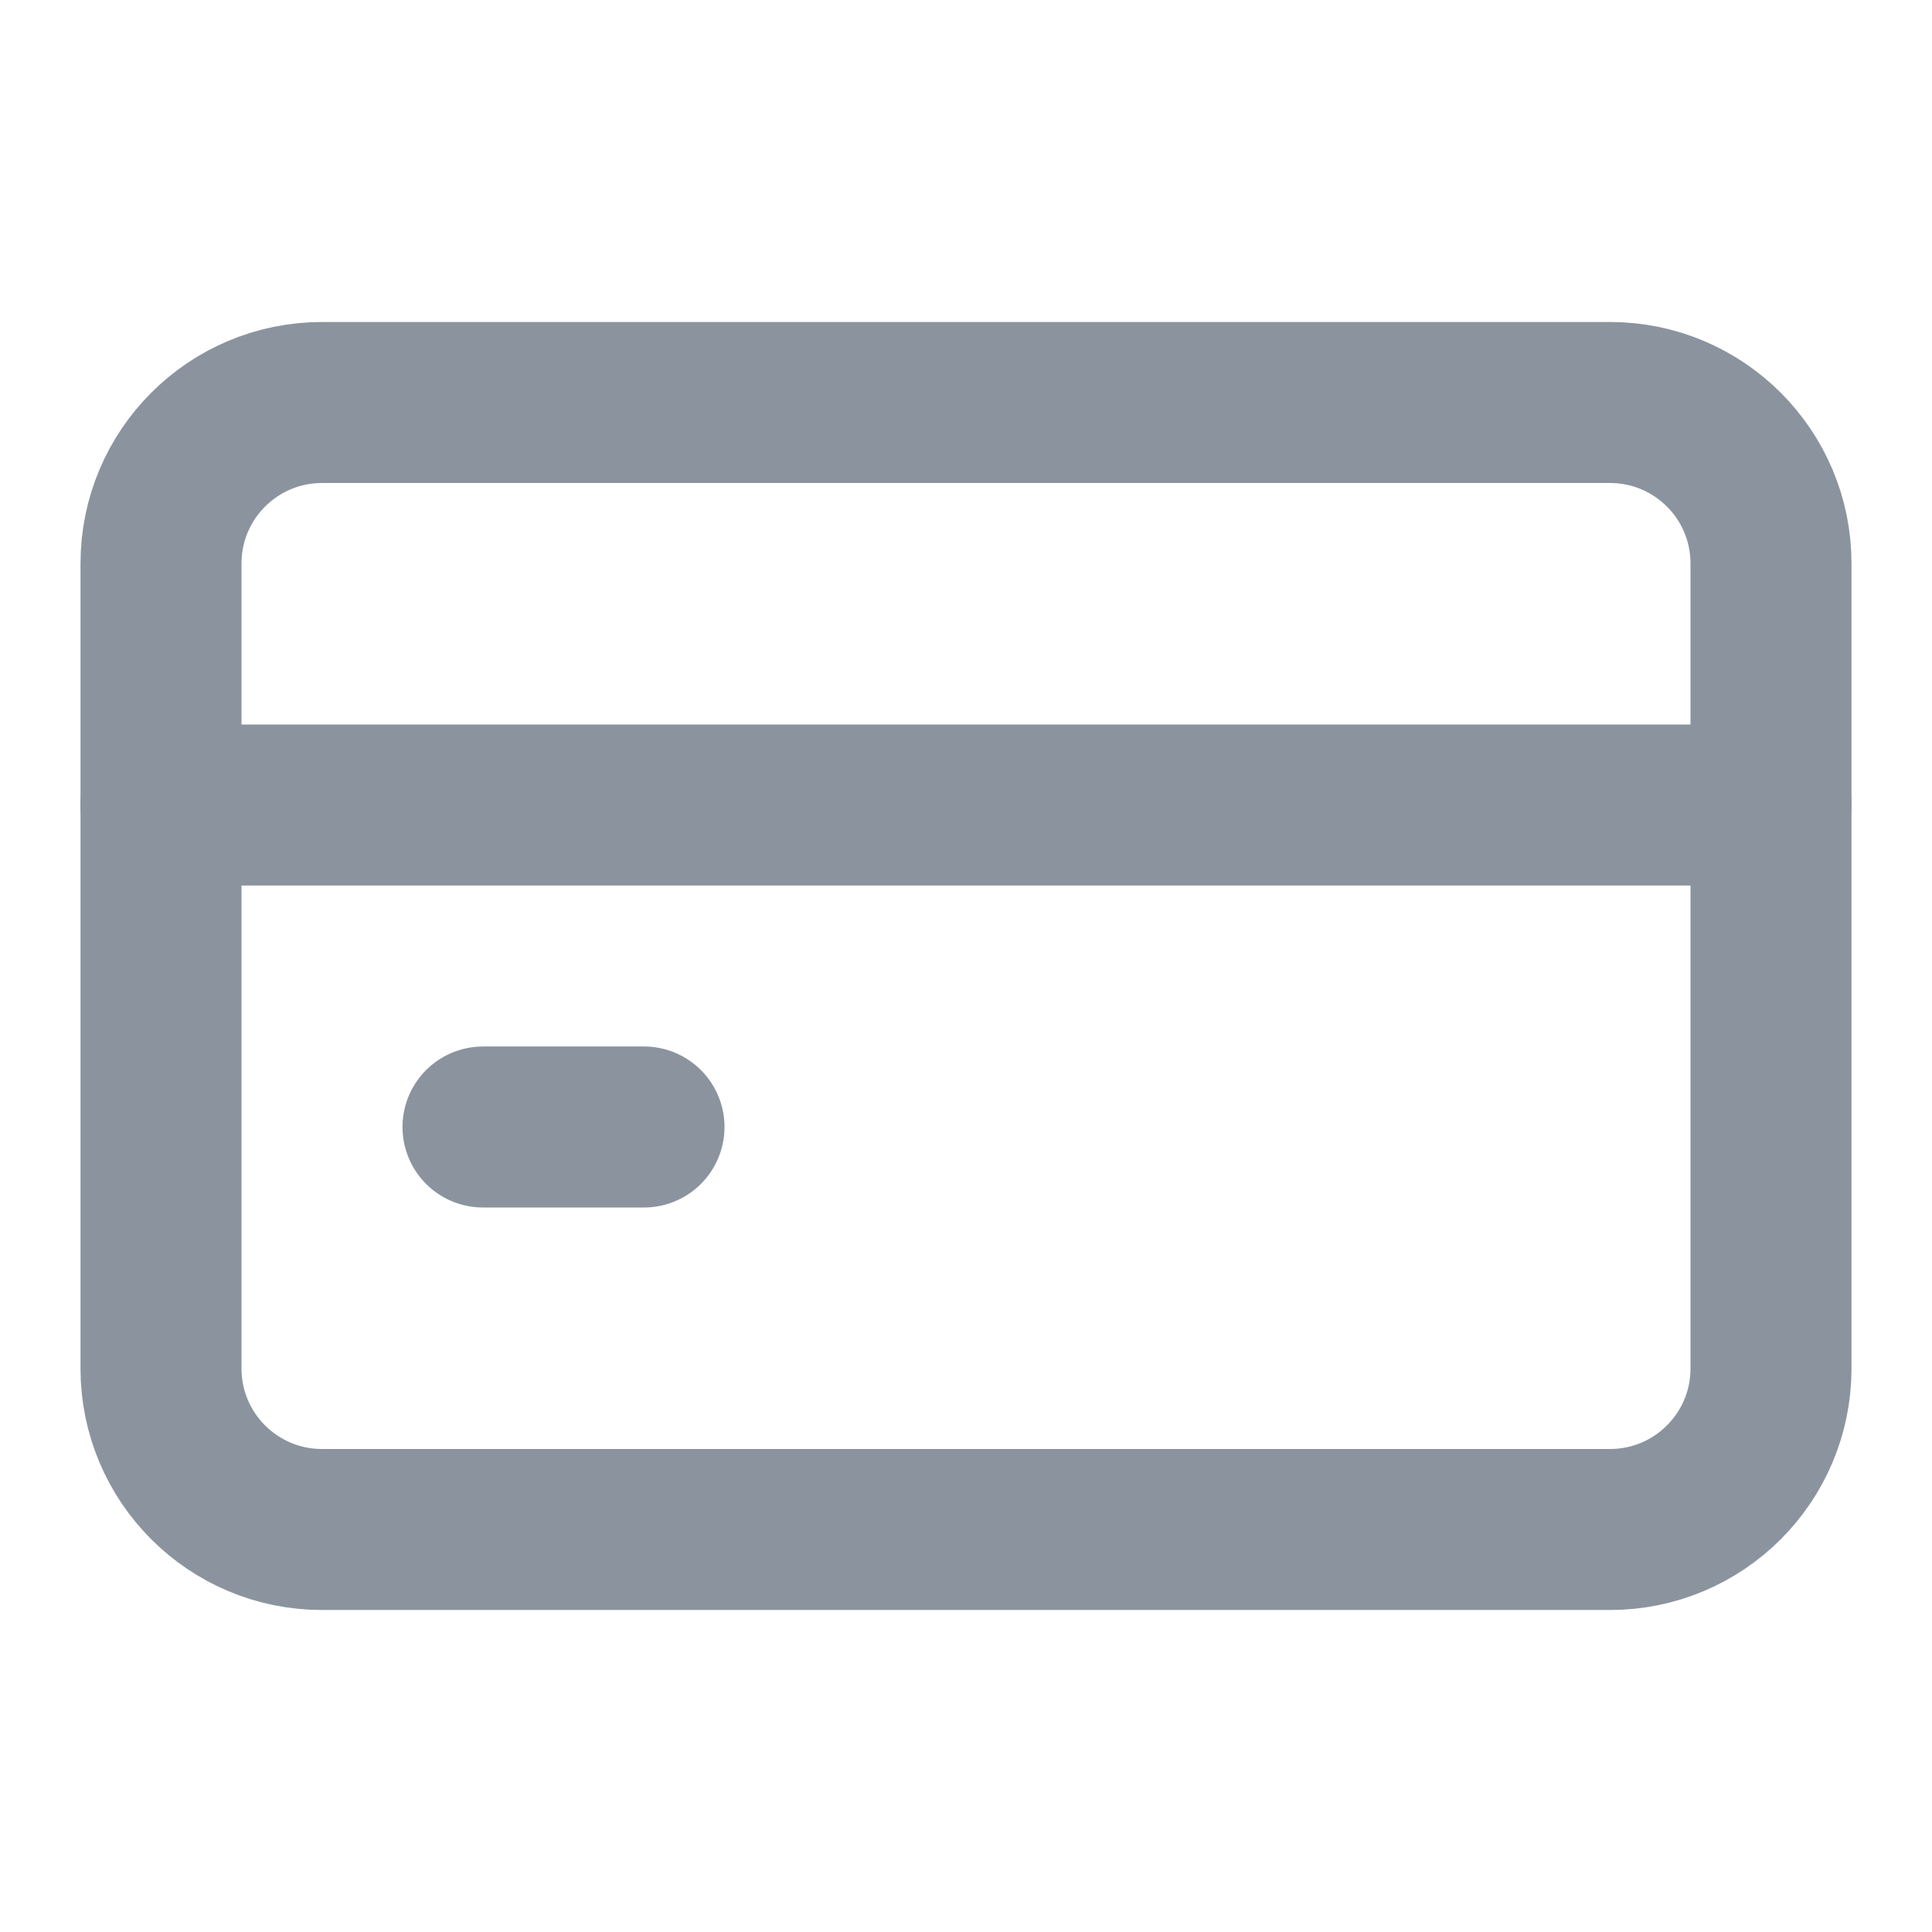
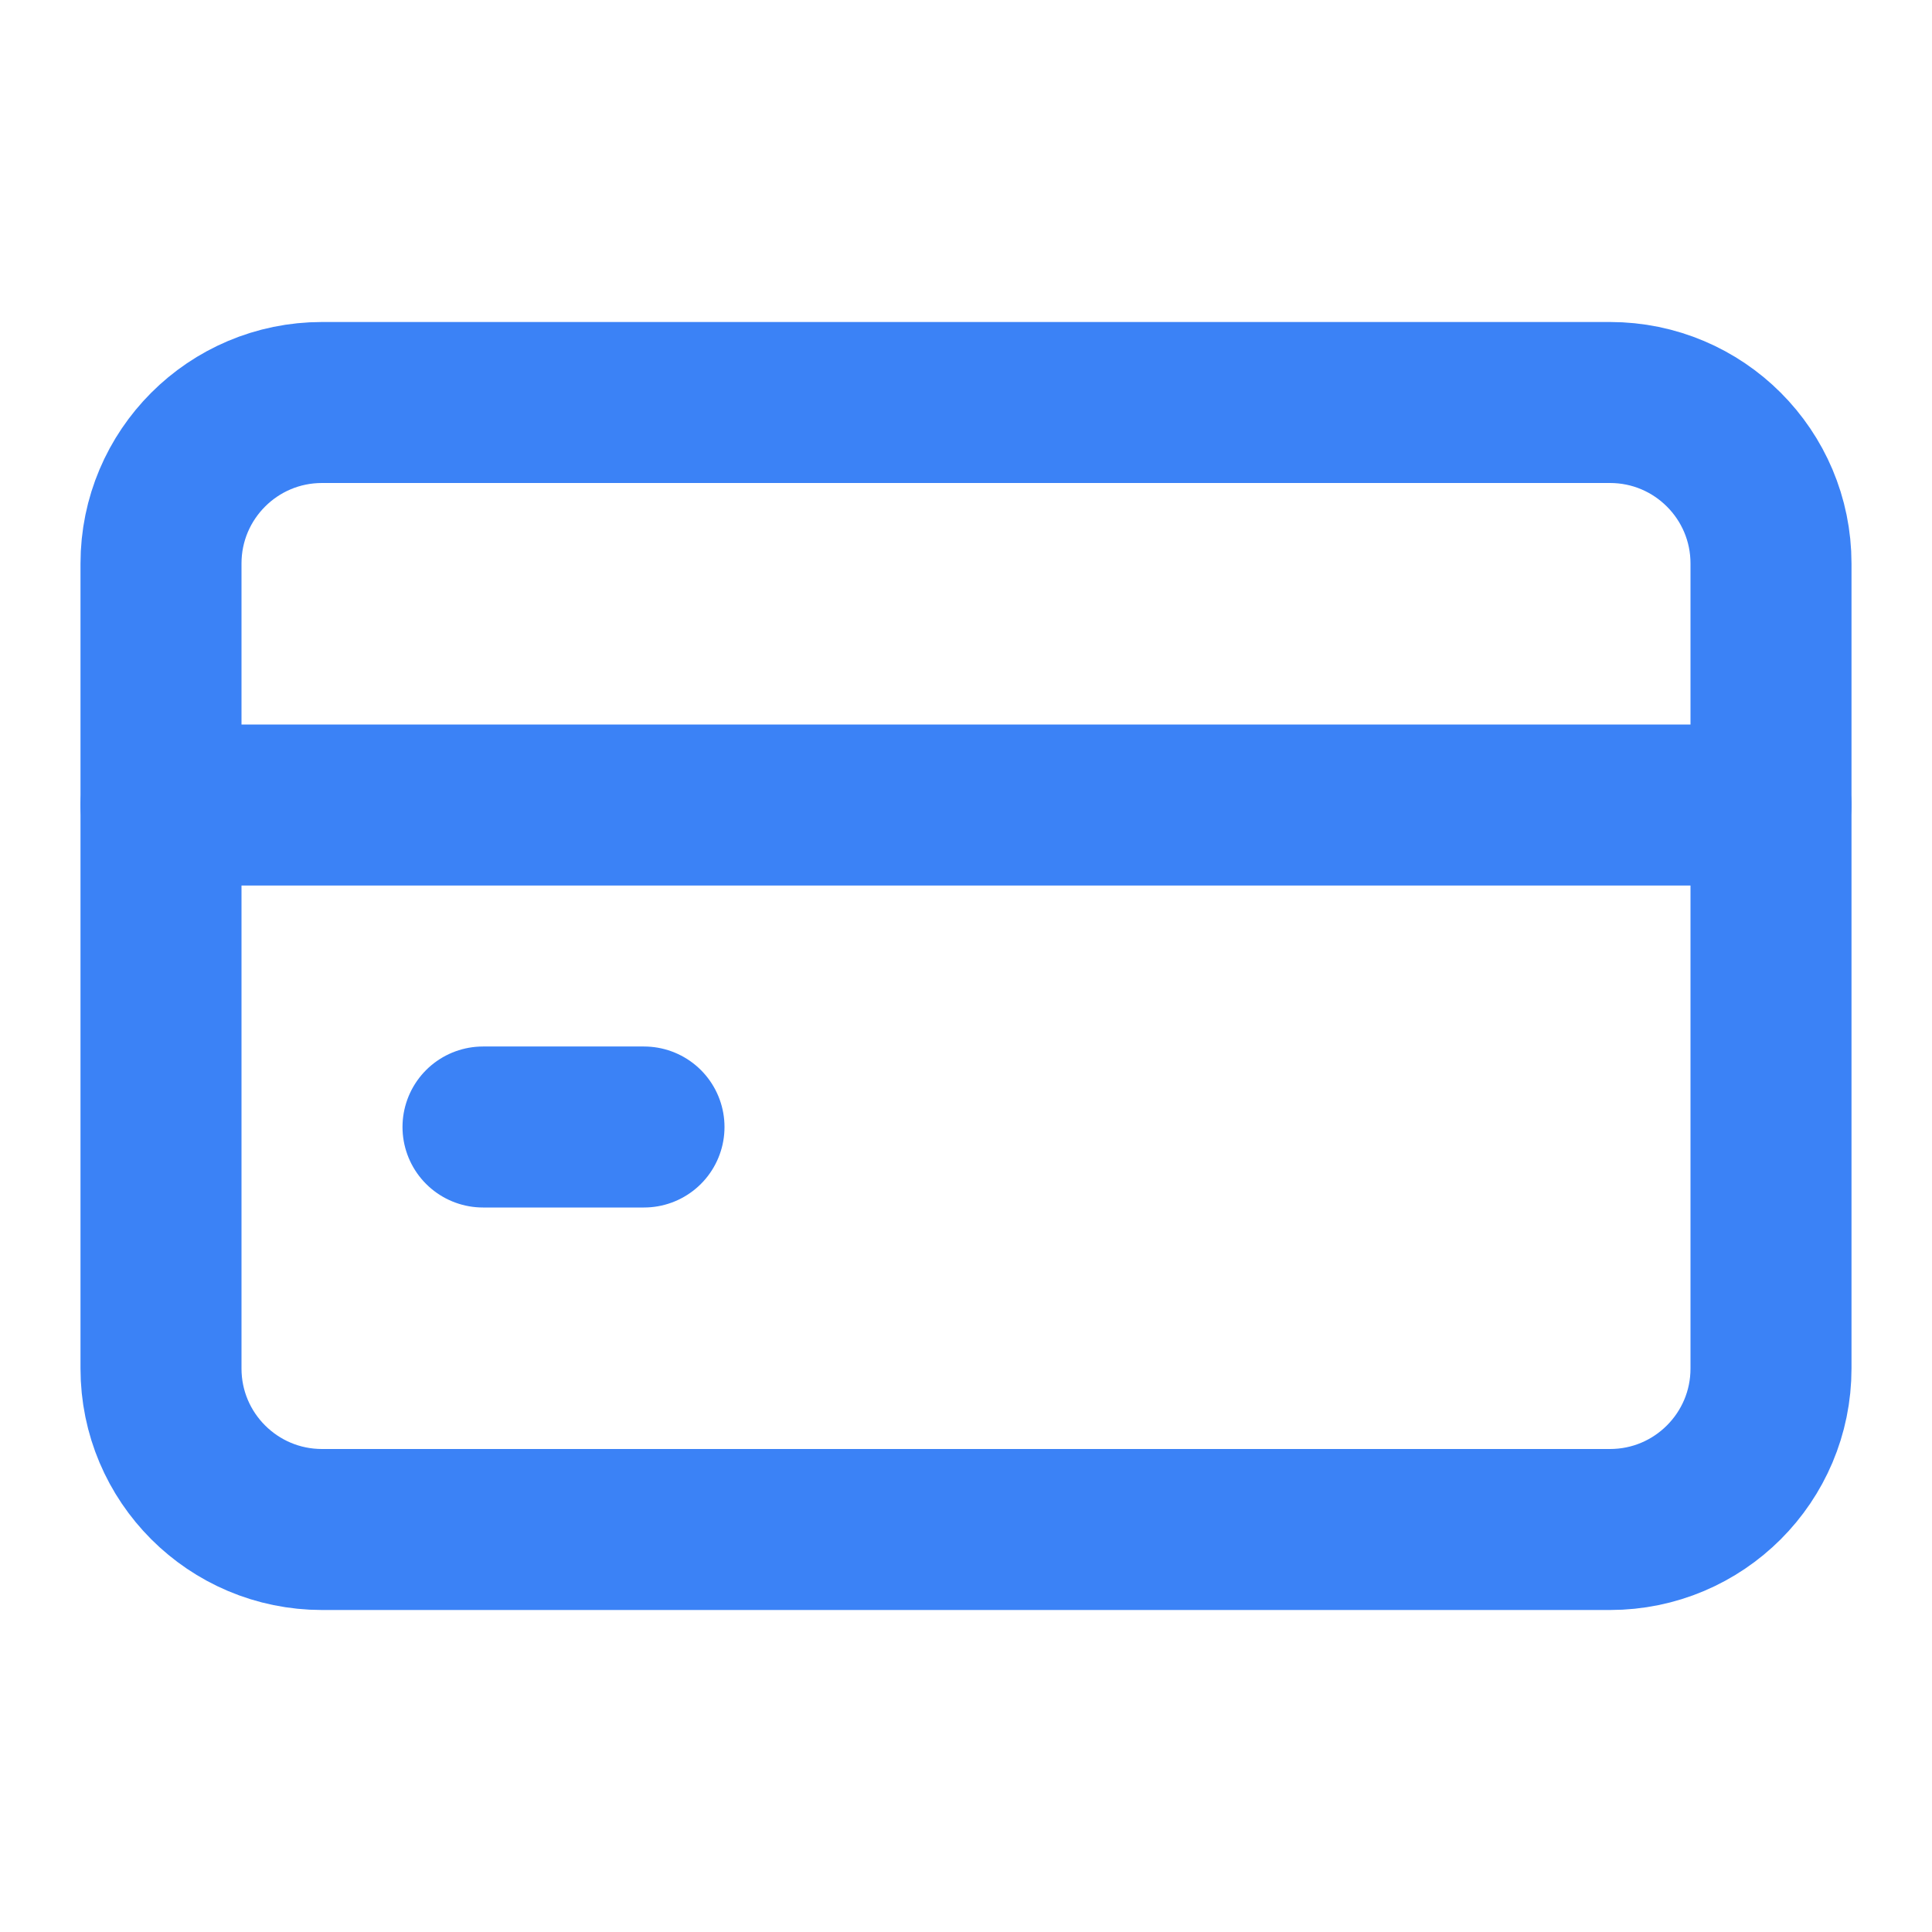
- <svg xmlns="http://www.w3.org/2000/svg" width="24" height="24" viewBox="0 0 24 24" fill="none" stroke="#8b949e" stroke-width="2" stroke-linecap="round" stroke-linejoin="round">
+ <svg xmlns="http://www.w3.org/2000/svg" width="24" height="24" viewBox="0 0 24 24" fill="none" stroke="#3B82F6" stroke-width="2" stroke-linecap="round" stroke-linejoin="round">
  <rect width="20" height="14" x="2" y="5" rx="2" />
  <line x1="2" x2="22" y1="10" y2="10" />
  <path d="M6 14h2" />
</svg>
